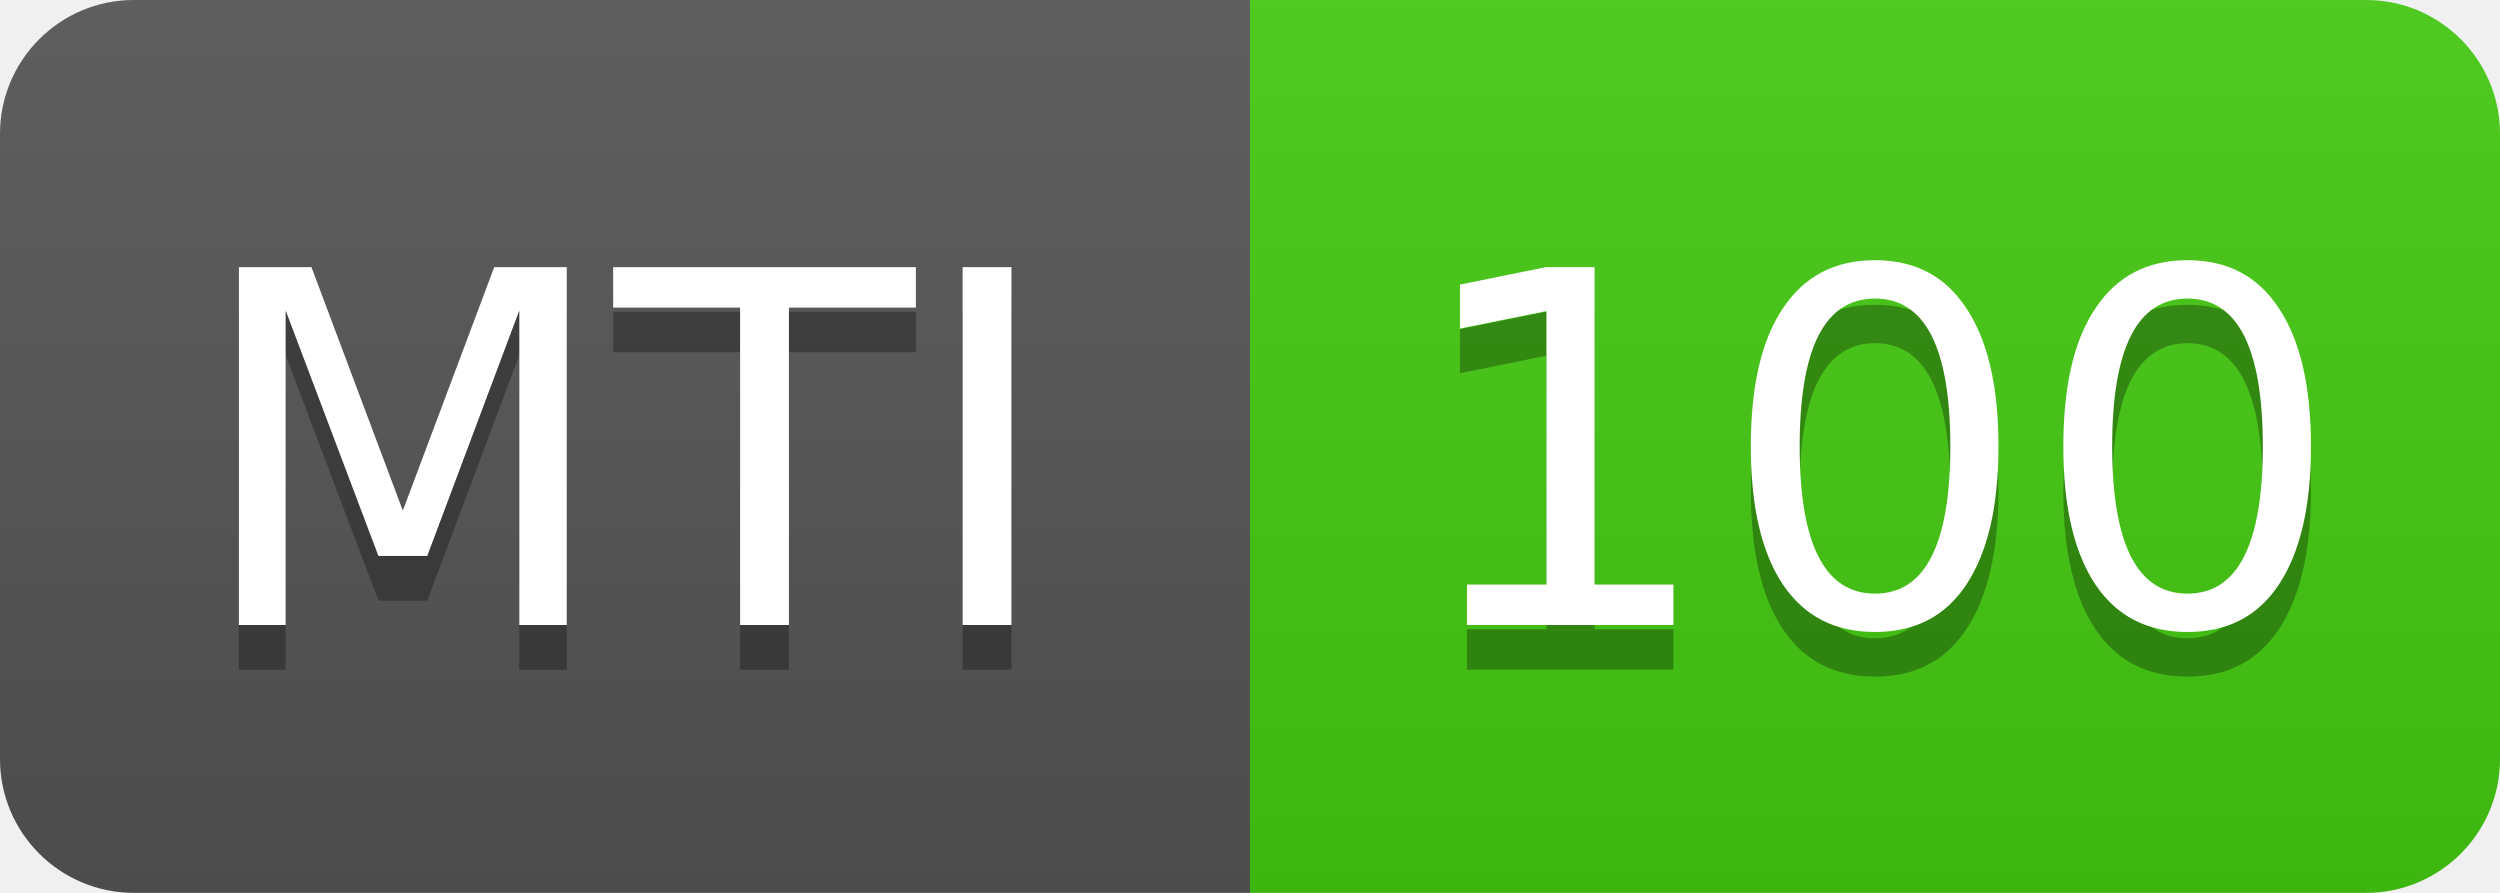
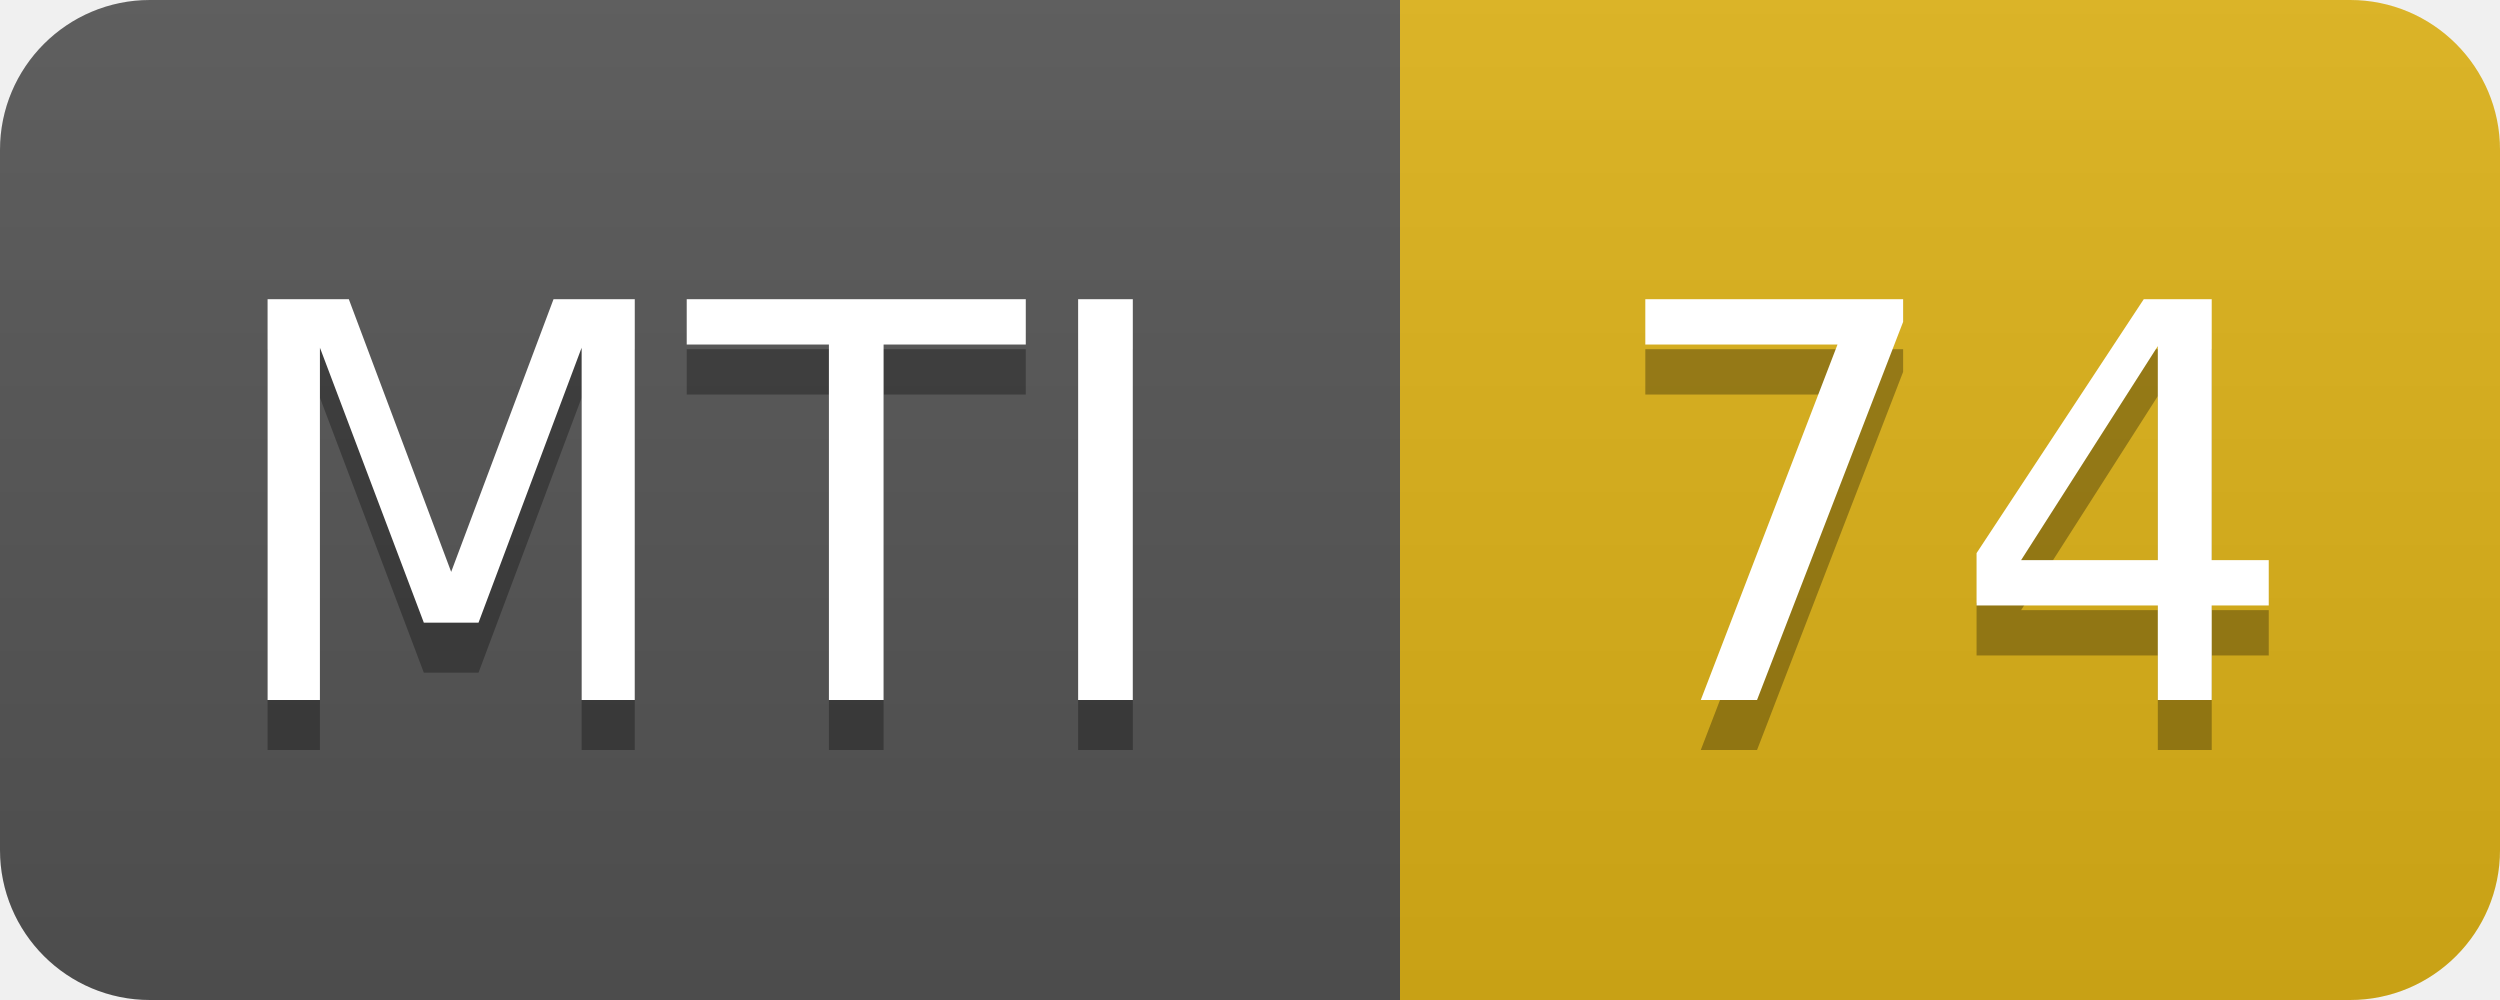
- <svg xmlns="http://www.w3.org/2000/svg" width="56" height="20">
+ <svg xmlns="http://www.w3.org/2000/svg" width="50" height="20">
  <linearGradient id="s" x2="0" y2="100%">
    <stop offset="0" stop-color="#bbb" stop-opacity=".1" />
    <stop offset="1" stop-opacity=".1" />
  </linearGradient>
  <clipPath id="r">
-     <rect width="56" height="20" rx="3" fill="#fff" />
+     <rect width="50" height="20" rx="3" fill="#fff" />
  </clipPath>
  <g clip-path="url(#r)">
    <rect width="28" height="20" fill="#555" />
-     <rect x="28" width="28" height="20" fill="#4c1" />
-     <rect width="56" height="20" fill="url(#s)" />
+     <rect x="28" width="22" height="20" fill="#dfb317" />
+     <rect width="50" height="20" fill="url(#s)" />
  </g>
  <g fill="#fff" text-anchor="middle" font-family="DejaVu Sans,Verdana,Geneva,sans-serif" font-size="11">
    <text x="14" y="15" fill="#010101" fill-opacity=".3">MTI</text>
    <text x="14" y="14">MTI</text>
-     <text x="42" y="15" fill="#010101" fill-opacity=".3">100</text>
-     <text x="42" y="14">100</text>
+     <text x="39" y="15" fill="#010101" fill-opacity=".3">74</text>
+     <text x="39" y="14">74</text>
  </g>
</svg>
